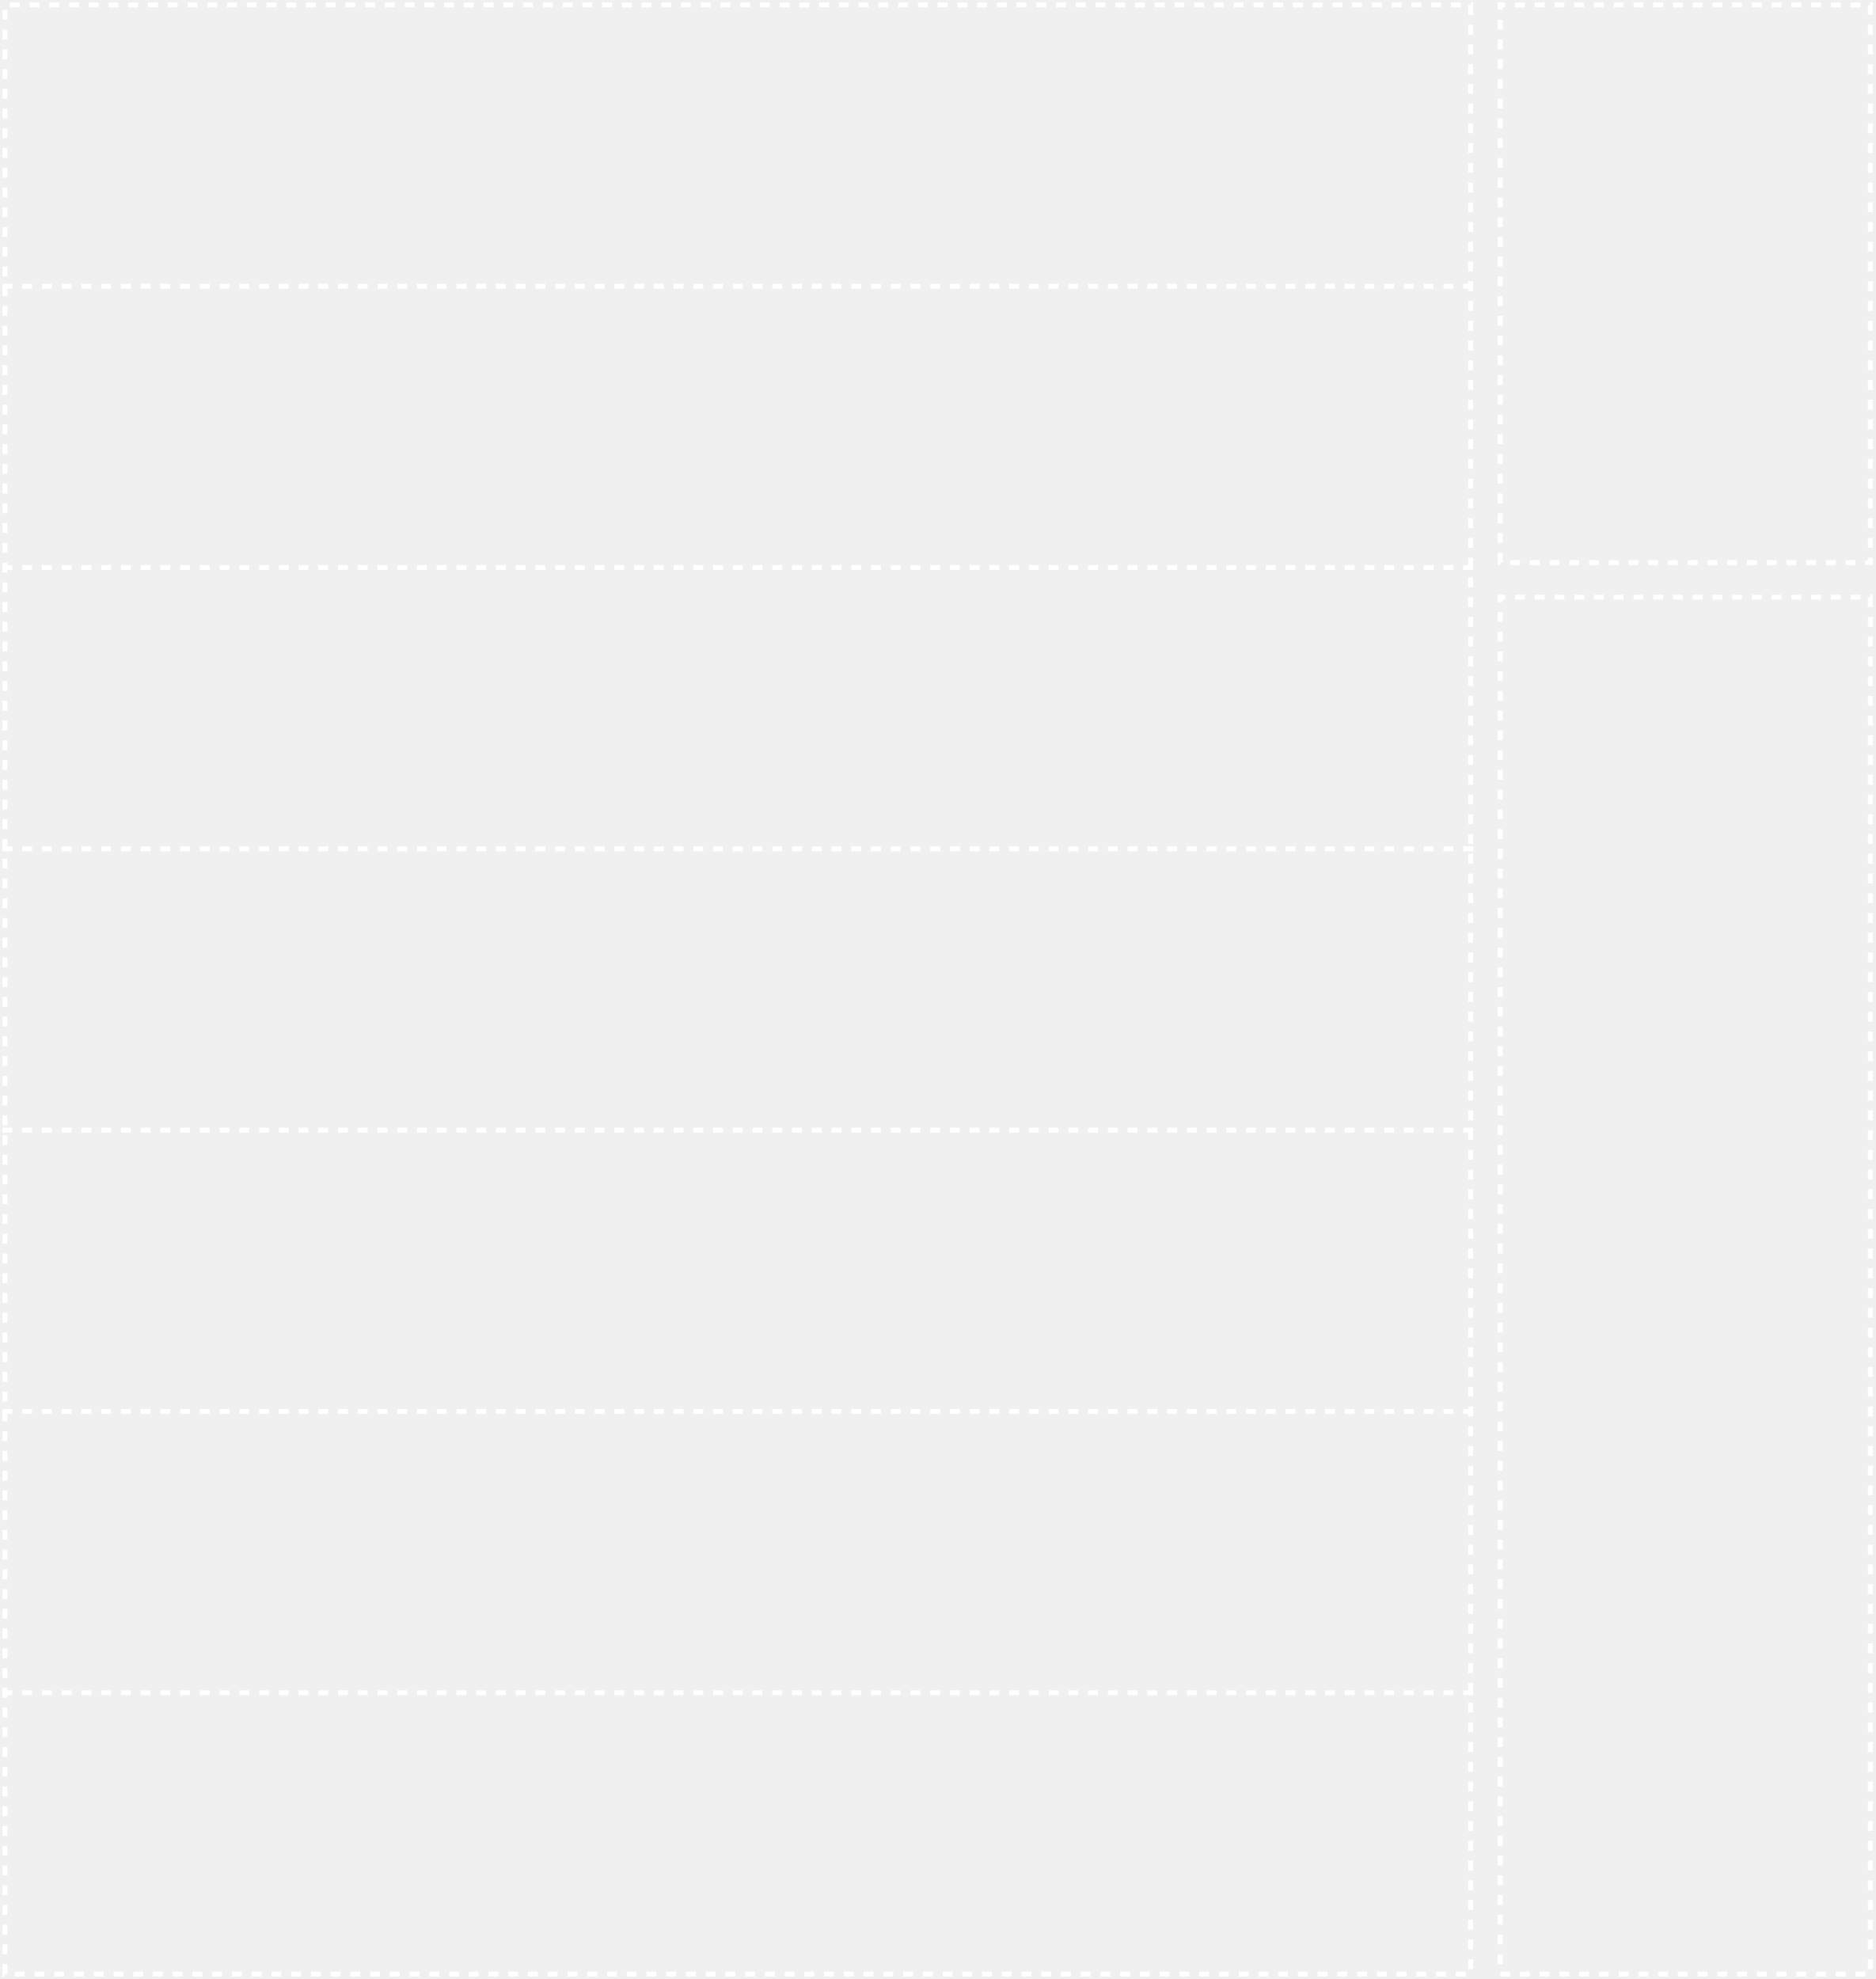
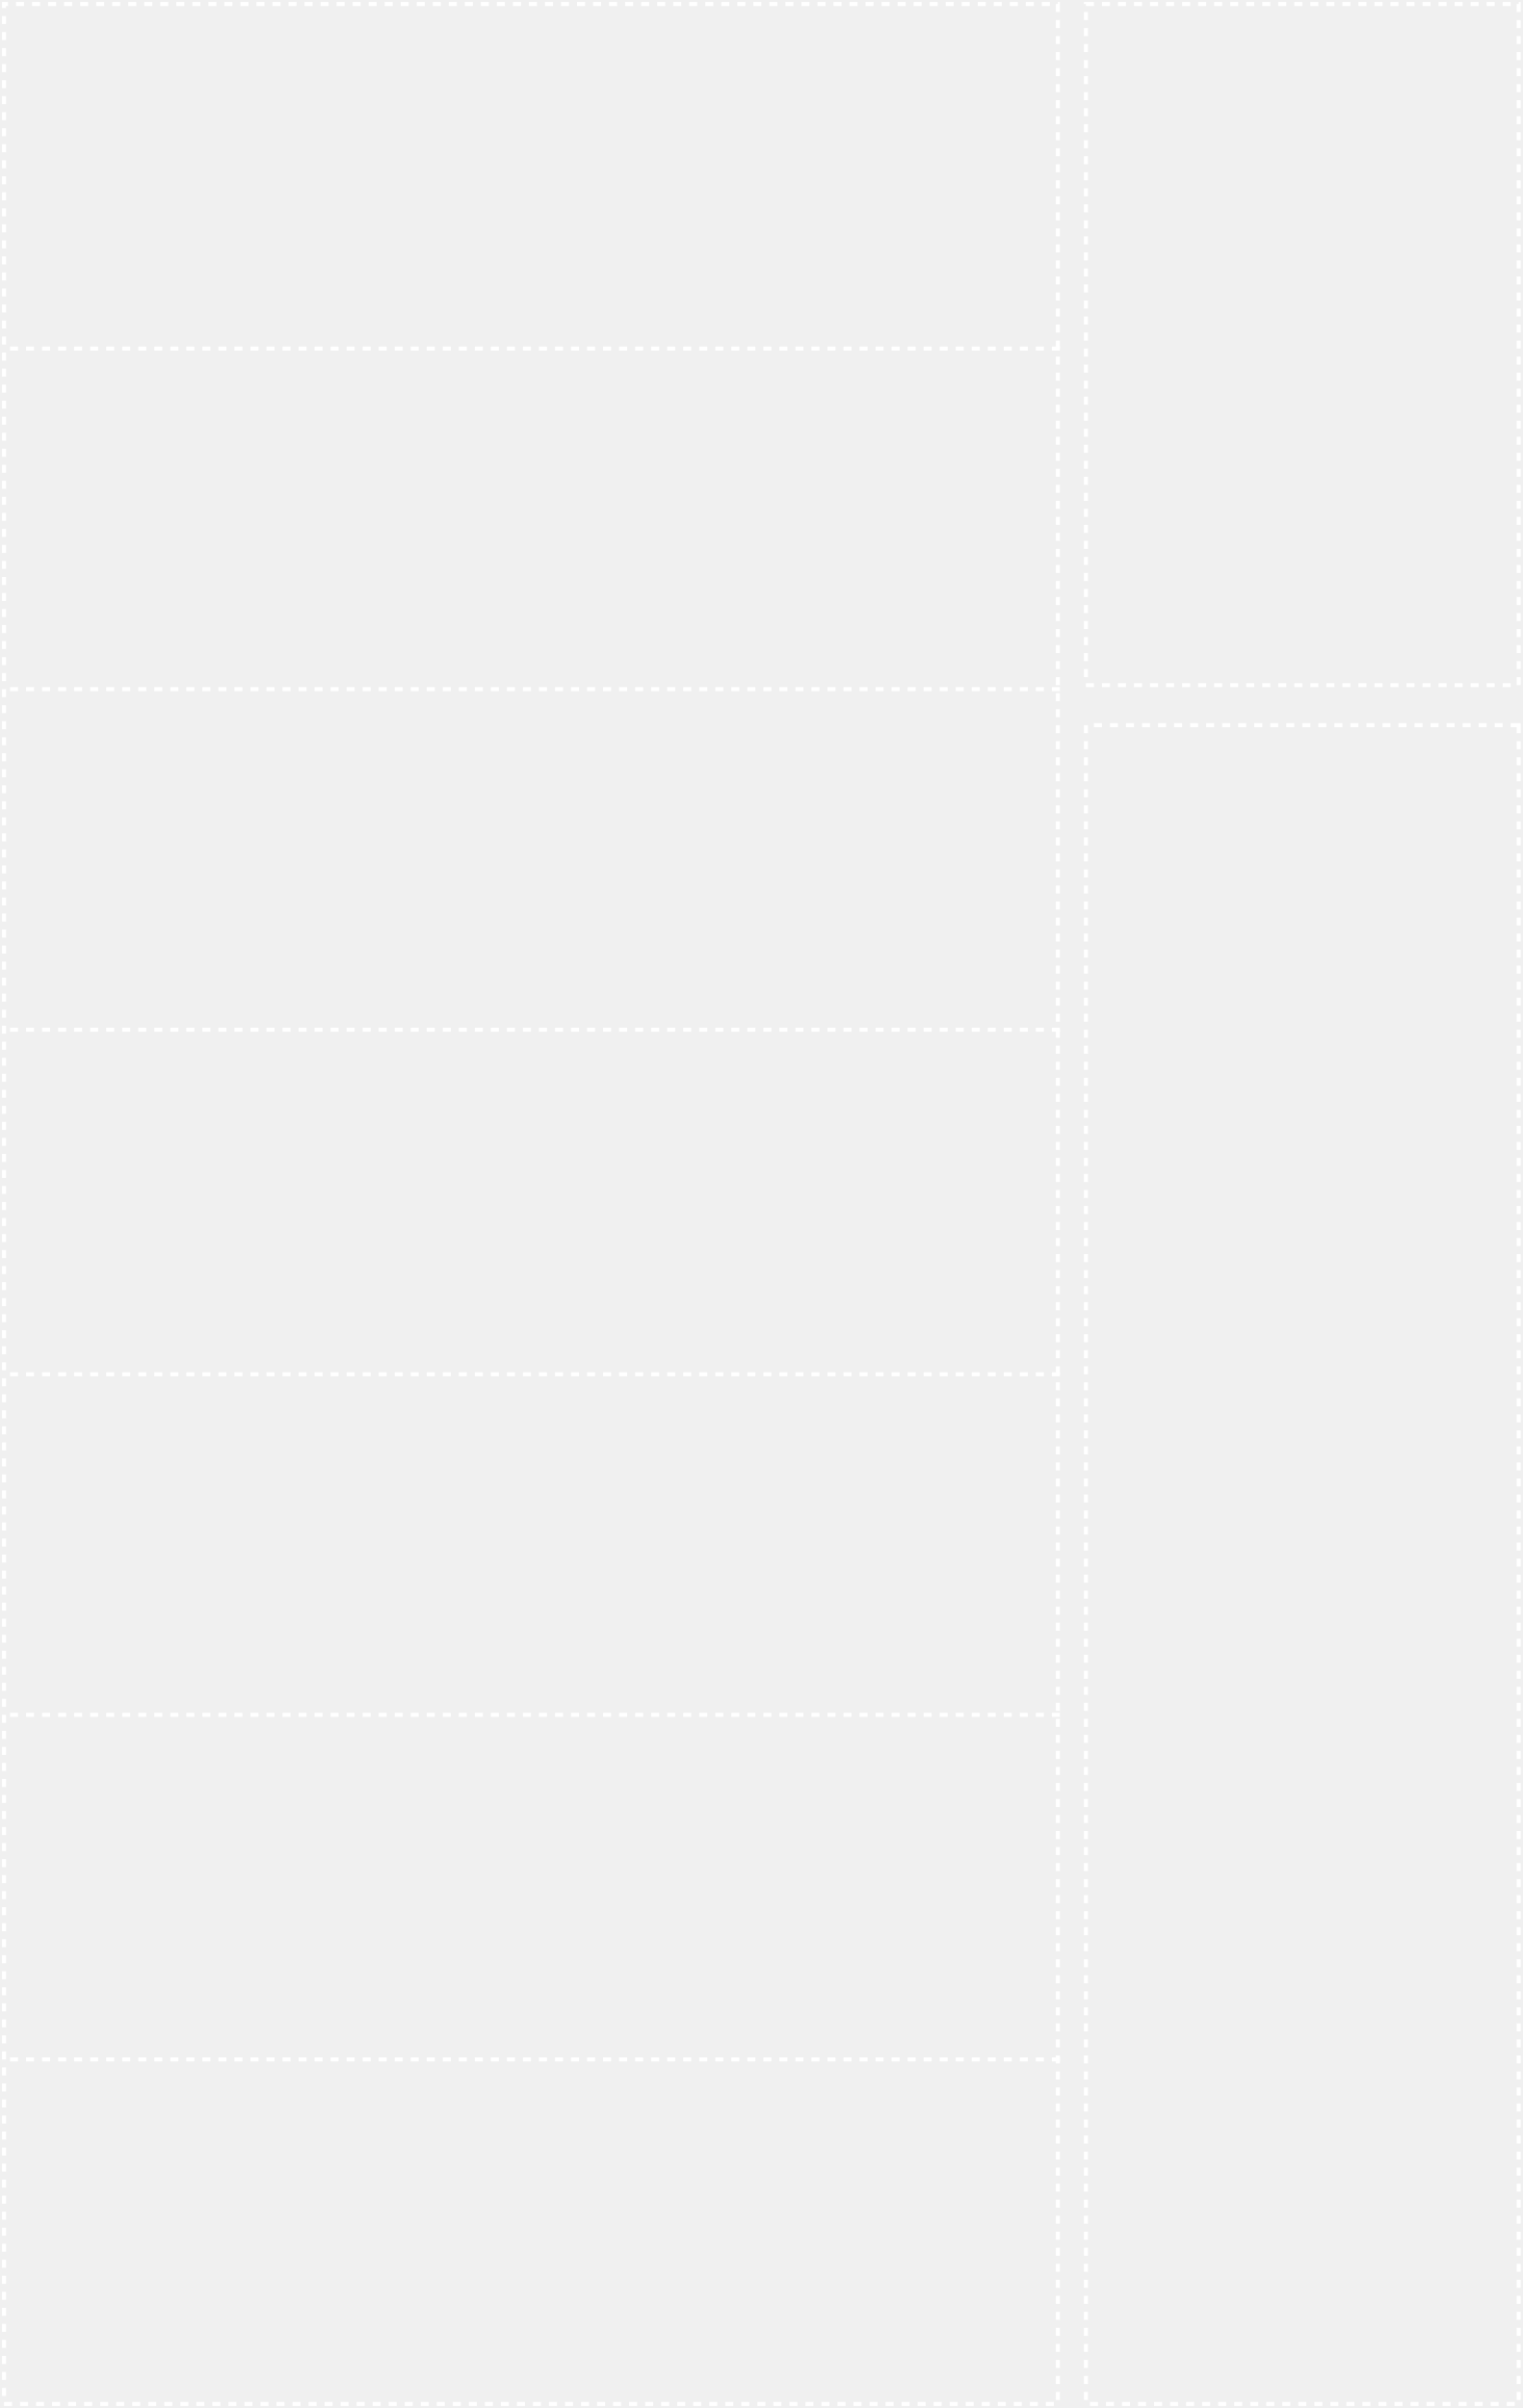
- <svg xmlns="http://www.w3.org/2000/svg" width="380" height="401" viewBox="0 0 380 401" fill="none">
-   <line x1="298.5" y1="58" x2="0.5" y2="58" stroke="white" stroke-dasharray="2 2" />
-   <line x1="298.5" y1="115" x2="0.5" y2="115" stroke="white" stroke-dasharray="2 2" />
-   <line x1="298.5" y1="172" x2="0.5" y2="172" stroke="white" stroke-dasharray="2 2" />
-   <line x1="298.5" y1="229" x2="0.5" y2="229" stroke="white" stroke-dasharray="2 2" />
-   <line x1="298.5" y1="286" x2="0.5" y2="286" stroke="white" stroke-dasharray="2 2" />
-   <line x1="298.5" y1="343" x2="0.5" y2="343" stroke="white" stroke-dasharray="2 2" />
-   <rect x="298" y="1" width="399" height="297" transform="rotate(90 298 1)" stroke="white" stroke-dasharray="2 2" />
-   <rect x="379" y="1" width="113" height="75" transform="rotate(90 379 1)" stroke="white" stroke-dasharray="2 2" />
-   <rect x="379" y="121" width="279" height="75" transform="rotate(90 379 121)" stroke="white" stroke-dasharray="2 2" />
+ <svg xmlns="http://www.w3.org/2000/svg" width="380" height="601" viewBox="0 0 380 601" fill="none">
+   <line x1="264.5" y1="87" x2="0.5" y2="87" stroke="white" stroke-dasharray="2 2" />
+   <line x1="264.5" y1="172" x2="0.5" y2="172" stroke="white" stroke-dasharray="2 2" />
+   <line x1="264.5" y1="257" x2="0.5" y2="257" stroke="white" stroke-dasharray="2 2" />
+   <line x1="264.5" y1="343" x2="0.5" y2="343" stroke="white" stroke-dasharray="2 2" />
+   <line x1="264.5" y1="428" x2="0.5" y2="428" stroke="white" stroke-dasharray="2 2" />
+   <line x1="264.5" y1="514" x2="0.5" y2="514" stroke="white" stroke-dasharray="2 2" />
+   <rect x="264" y="1" width="599" height="263" transform="rotate(90 264 1)" stroke="white" stroke-dasharray="2 2" />
+   <rect x="379" y="1" width="170" height="108" transform="rotate(90 379 1)" stroke="white" stroke-dasharray="2 2" />
+   <rect x="379" y="181" width="419" height="108" transform="rotate(90 379 181)" stroke="white" stroke-dasharray="2 2" />
</svg>
